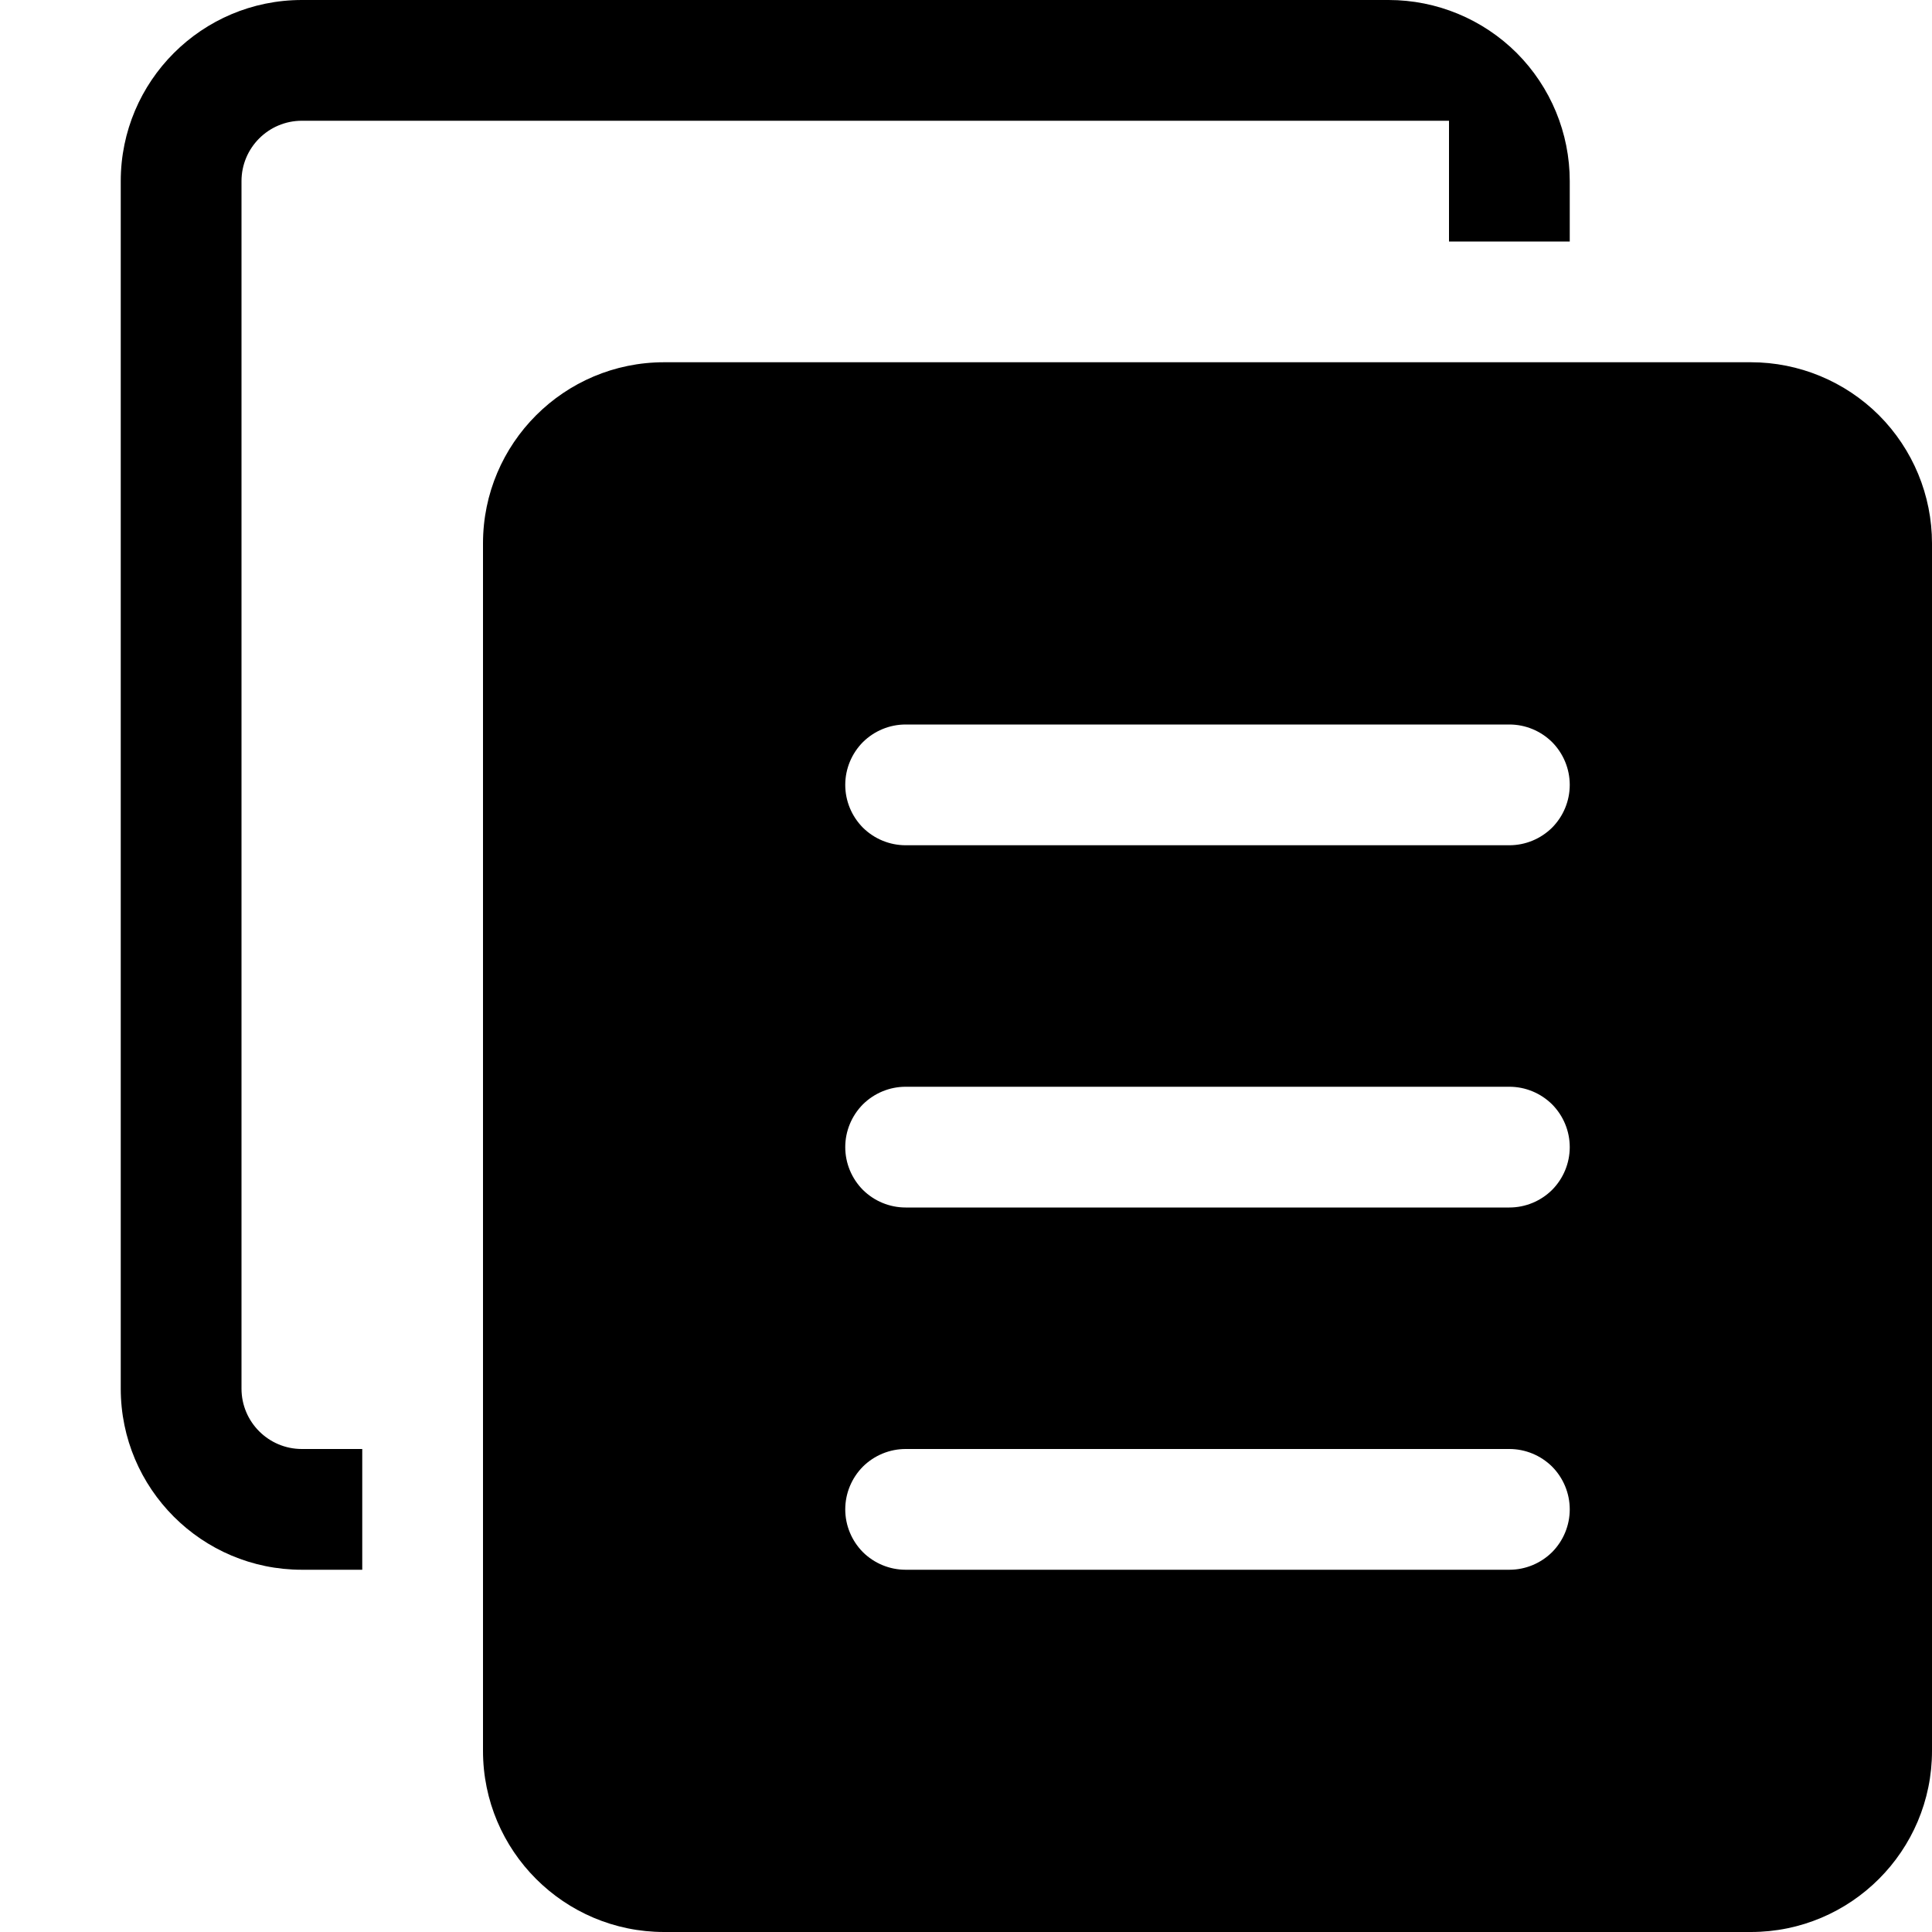
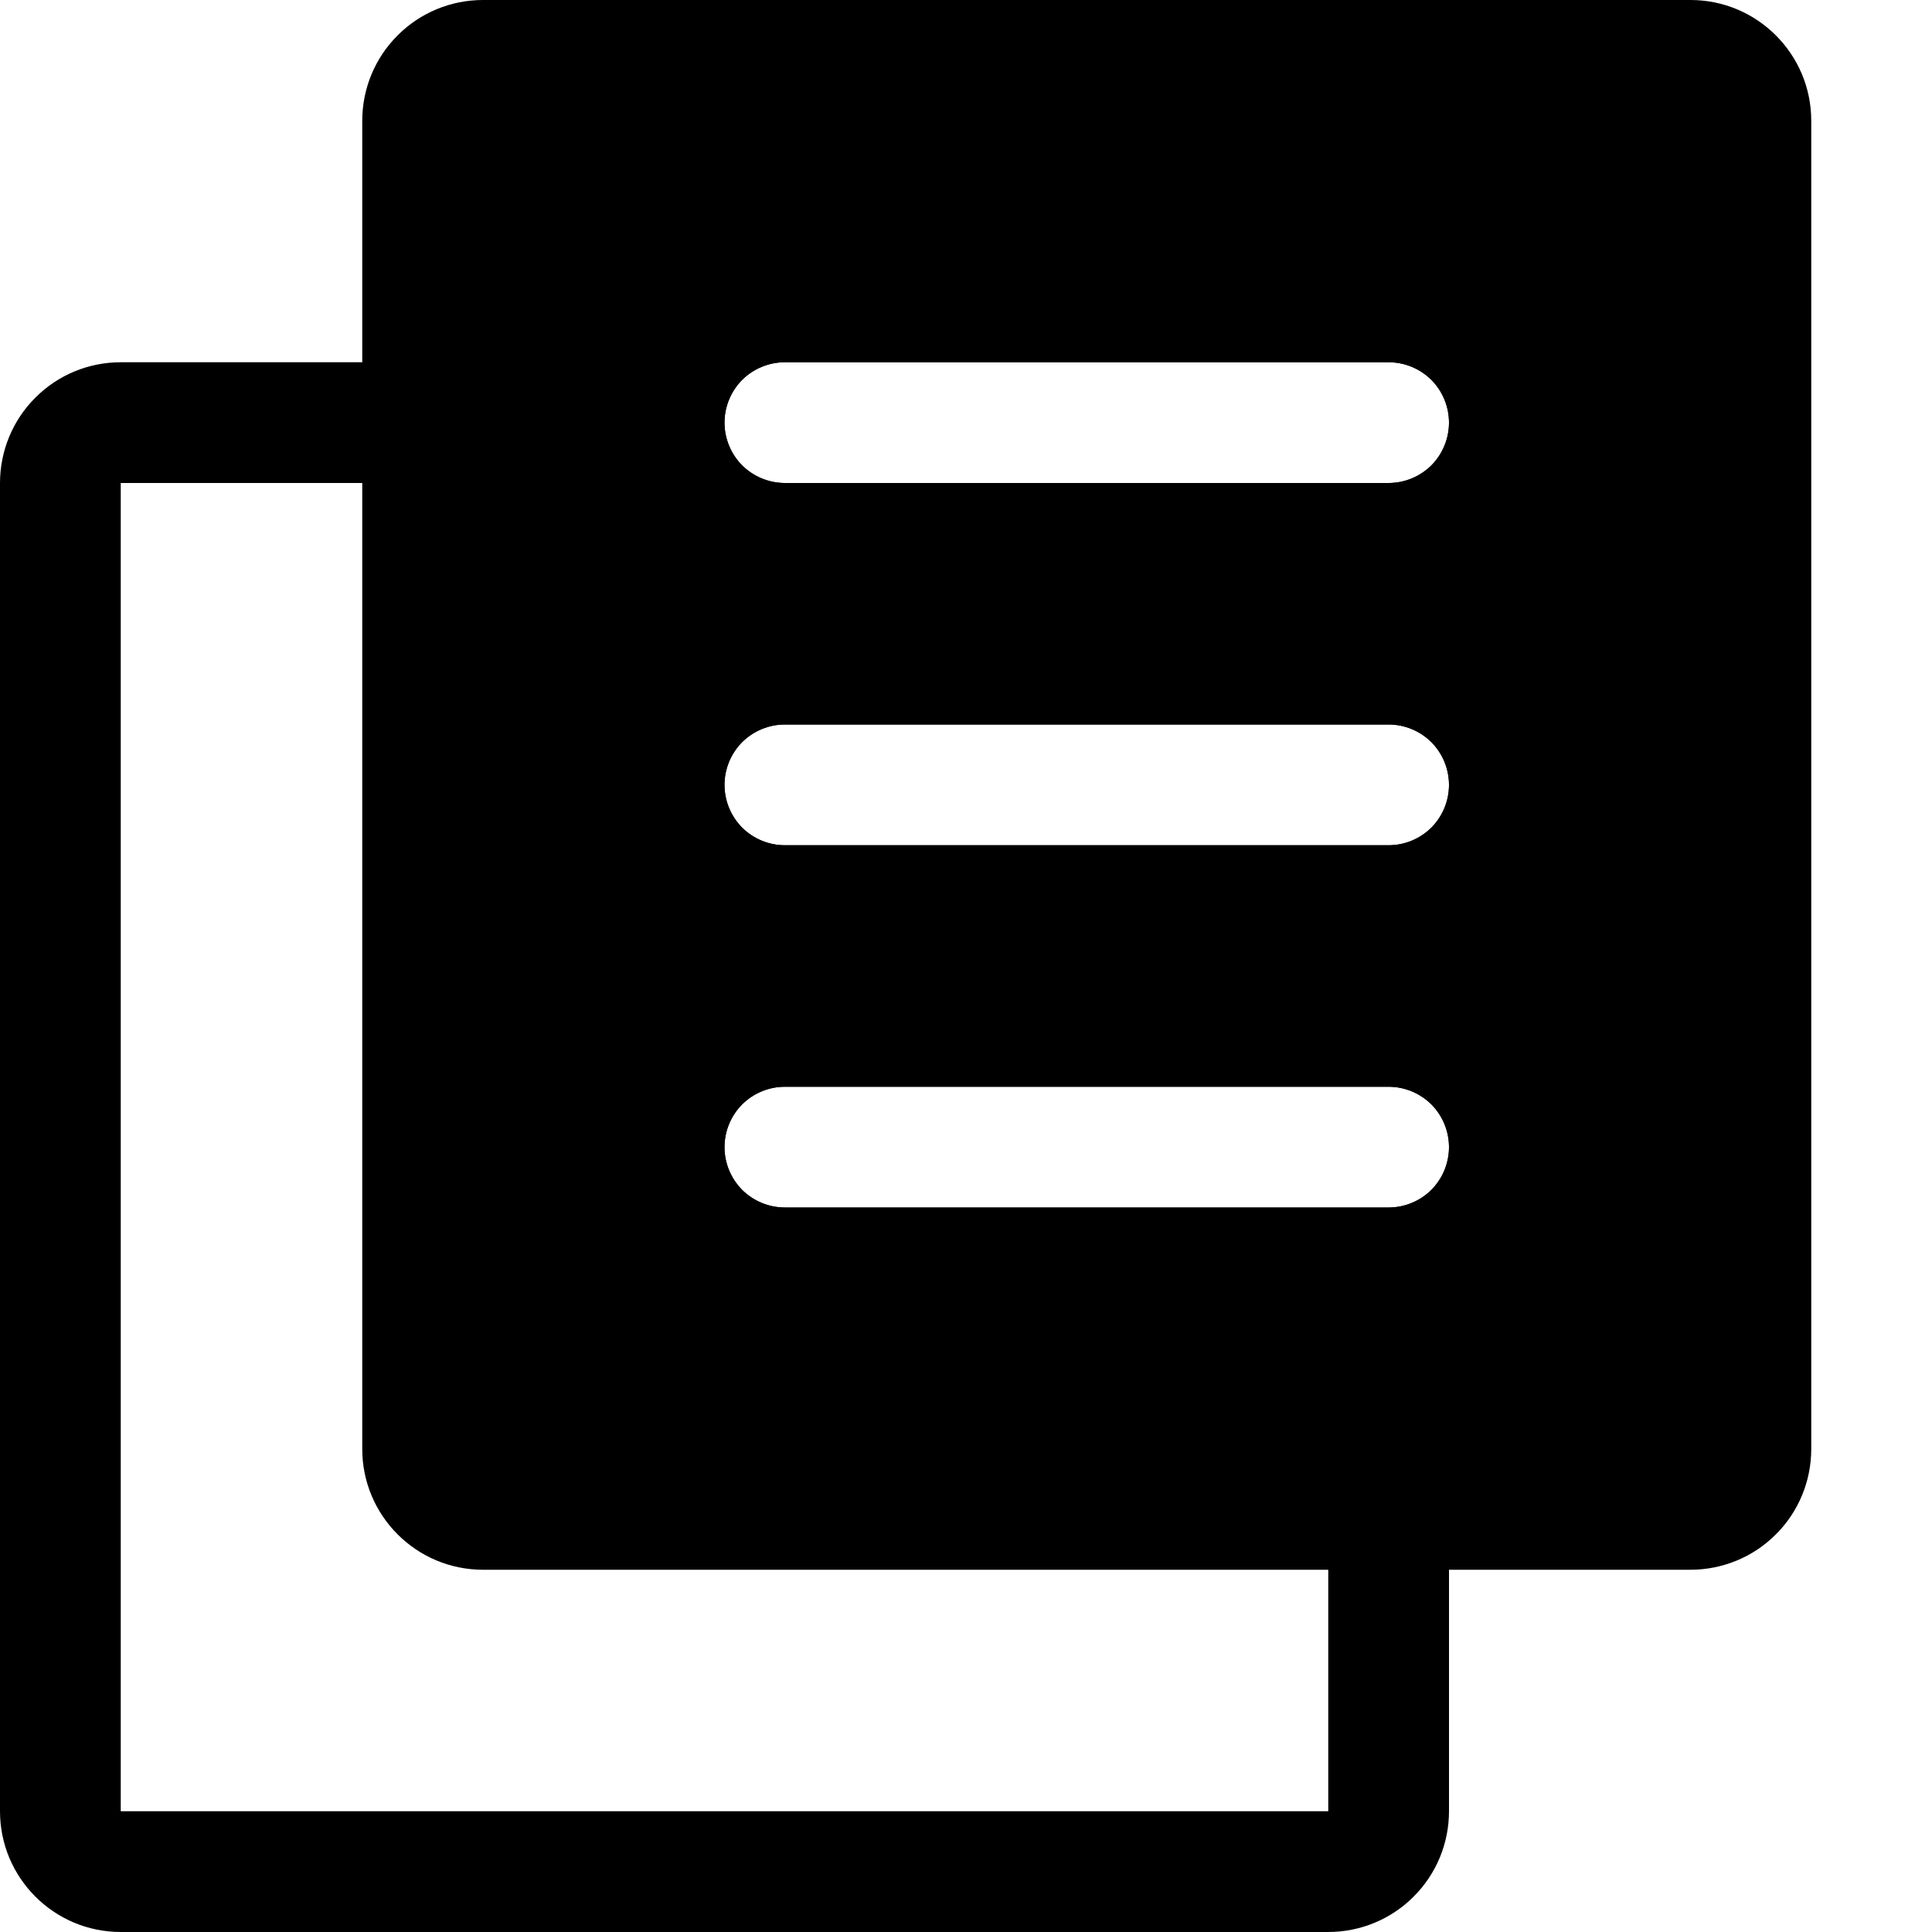
<svg xmlns="http://www.w3.org/2000/svg" width="16px" height="16px" version="1.1" xml:space="preserve" style="fill-rule:evenodd;clip-rule:evenodd;stroke-linejoin:round;stroke-miterlimit:2;">
-   <g transform="matrix(0.8,0,0,0.8,-4.44089e-16,-4.44089e-16)">
-     <rect x="0" y="0" width="20" height="20" style="fill-opacity:0;" />
-   </g>
-   <g transform="matrix(1,0,0,1,-3,-3)">
-     <g>
-       <g transform="matrix(1,0,0,1,1,1)">
-         <path d="M5,15L4.5,15C3.672,15 3,14.328 3,13.5L3,3.5C3,2.672 3.672,2 4.5,2L13.5,2C13.898,2 14.279,2.158 14.561,2.439C14.842,2.721 15,3.102 15,3.5L15,4L14,4L14,3L4.5,3C4.224,3 4,3.224 4,3.5L4,13.5C4,13.776 4.224,14 4.5,14L5,14L5,15Z" />
+   <g transform="matrix(1,0,0,1,-90,-390)">
+     <g id="content_copy">
+       <g id="bg" transform="matrix(0.110345,0,0,0.121212,73.7797,371.091)">
+         <rect x="147" y="156" width="145" height="132" style="fill:rgb(135,135,135);fill-opacity:0;" />
      </g>
-       <g transform="matrix(1,0,0,1,1,1)">
-         <path d="M7.5,5L16.5,5C16.898,5 17.279,5.158 17.561,5.439C17.842,5.721 18,6.102 18,6.5L18,16.5C18,17.328 17.328,18 16.5,18L7.5,18C6.672,18 6,17.328 6,16.5L6,6.5C6,5.672 6.672,5 7.5,5ZM15,14.5C15,14.367 14.947,14.24 14.854,14.146C14.76,14.053 14.633,14 14.5,14L9.5,14C9.367,14 9.24,14.053 9.146,14.146C9.053,14.24 9,14.367 9,14.5C9,14.633 9.053,14.76 9.146,14.854C9.24,14.947 9.367,15 9.5,15L14.5,15C14.633,15 14.76,14.947 14.854,14.854C14.947,14.76 15,14.633 15,14.5ZM15,11.5C15,11.367 14.947,11.24 14.854,11.146C14.76,11.053 14.633,11 14.5,11L9.5,11C9.367,11 9.24,11.053 9.146,11.146C9.053,11.24 9,11.367 9,11.5C9,11.633 9.053,11.76 9.146,11.854C9.24,11.947 9.367,12 9.5,12L14.5,12C14.633,12 14.76,11.947 14.854,11.854C14.947,11.76 15,11.633 15,11.5ZM15,8.5C15,8.367 14.947,8.24 14.854,8.146C14.76,8.053 14.633,8 14.5,8L9.5,8C9.367,8 9.24,8.053 9.146,8.146C9.053,8.24 9,8.367 9,8.5C9,8.633 9.053,8.76 9.146,8.854C9.24,8.947 9.367,9 9.5,9L14.5,9C14.633,9 14.76,8.947 14.854,8.854C14.947,8.76 15,8.633 15,8.5Z" />
-       </g>
+       <path d="M104,391L94,391L94,402L104,402L104,391ZM102,399.5C102,399.367 101.947,399.24 101.854,399.146C101.76,399.053 101.633,399 101.5,399L96.5,399C96.367,399 96.24,399.053 96.146,399.146C96.053,399.24 96,399.367 96,399.5C96,399.633 96.053,399.76 96.146,399.854C96.24,399.947 96.367,400 96.5,400L101.5,400C101.633,400 101.76,399.947 101.854,399.854C101.947,399.76 102,399.633 102,399.5ZM102,396.5C102,396.367 101.947,396.24 101.854,396.146C101.76,396.053 101.633,396 101.5,396L96.5,396C96.367,396 96.24,396.053 96.146,396.146C96.053,396.24 96,396.367 96,396.5C96,396.633 96.053,396.76 96.146,396.854C96.24,396.947 96.367,397 96.5,397L101.5,397C101.633,397 101.76,396.947 101.854,396.854C101.947,396.76 102,396.633 102,396.5ZM102,393.5C102,393.367 101.947,393.24 101.854,393.146C101.76,393.053 101.633,393 101.5,393L96.5,393C96.367,393 96.24,393.053 96.146,393.146C96.053,393.24 96,393.367 96,393.5C96,393.633 96.053,393.76 96.146,393.854C96.24,393.947 96.367,394 96.5,394L101.5,394C101.633,394 101.76,393.947 101.854,393.854C101.947,393.76 102,393.633 102,393.5Z" />
+       <path d="M101,405L101,403L102,403L102,405C102,405.265 101.895,405.52 101.707,405.707C101.52,405.895 101.265,406 101,406C98.74,406 93.26,406 91,406C90.448,406 90,405.552 90,405C90,402.579 90,396.422 90,394C90,393.735 90.105,393.48 90.293,393.293C90.48,393.105 90.734,393 91,393L93,393L93,391C93,390.735 93.105,390.48 93.293,390.293C93.48,390.105 93.734,390 94,390C96.26,390 101.74,390 104,390C104.552,390 105,390.448 105,391C105,393.422 105,399.578 105,402C105,402.265 104.895,402.52 104.707,402.707C104.52,402.895 104.265,403 104,403C101.74,403 96.26,403 94,403C93.448,403 93,402.552 93,402L93,394L91,394L91,405L101,405ZM102,399.5C102,399.367 101.947,399.24 101.854,399.146C101.76,399.053 101.633,399 101.5,399L96.5,399C96.367,399 96.24,399.053 96.146,399.146C96.053,399.24 96,399.367 96,399.5C96,399.633 96.053,399.76 96.146,399.854C96.24,399.947 96.367,400 96.5,400L101.5,400C101.633,400 101.76,399.947 101.854,399.854C101.947,399.76 102,399.633 102,399.5ZM102,396.5C102,396.367 101.947,396.24 101.854,396.146C101.76,396.053 101.633,396 101.5,396L96.5,396C96.367,396 96.24,396.053 96.146,396.146C96.053,396.24 96,396.367 96,396.5C96,396.633 96.053,396.76 96.146,396.854C96.24,396.947 96.367,397 96.5,397L101.5,397C101.633,397 101.76,396.947 101.854,396.854C101.947,396.76 102,396.633 102,396.5ZM102,393.5C102,393.367 101.947,393.24 101.854,393.146C101.76,393.053 101.633,393 101.5,393L96.5,393C96.367,393 96.24,393.053 96.146,393.146C96.053,393.24 96,393.367 96,393.5C96,393.633 96.053,393.76 96.146,393.854C96.24,393.947 96.367,394 96.5,394L101.5,394C101.633,394 101.76,393.947 101.854,393.854C101.947,393.76 102,393.633 102,393.5Z" />
    </g>
  </g>
</svg>
